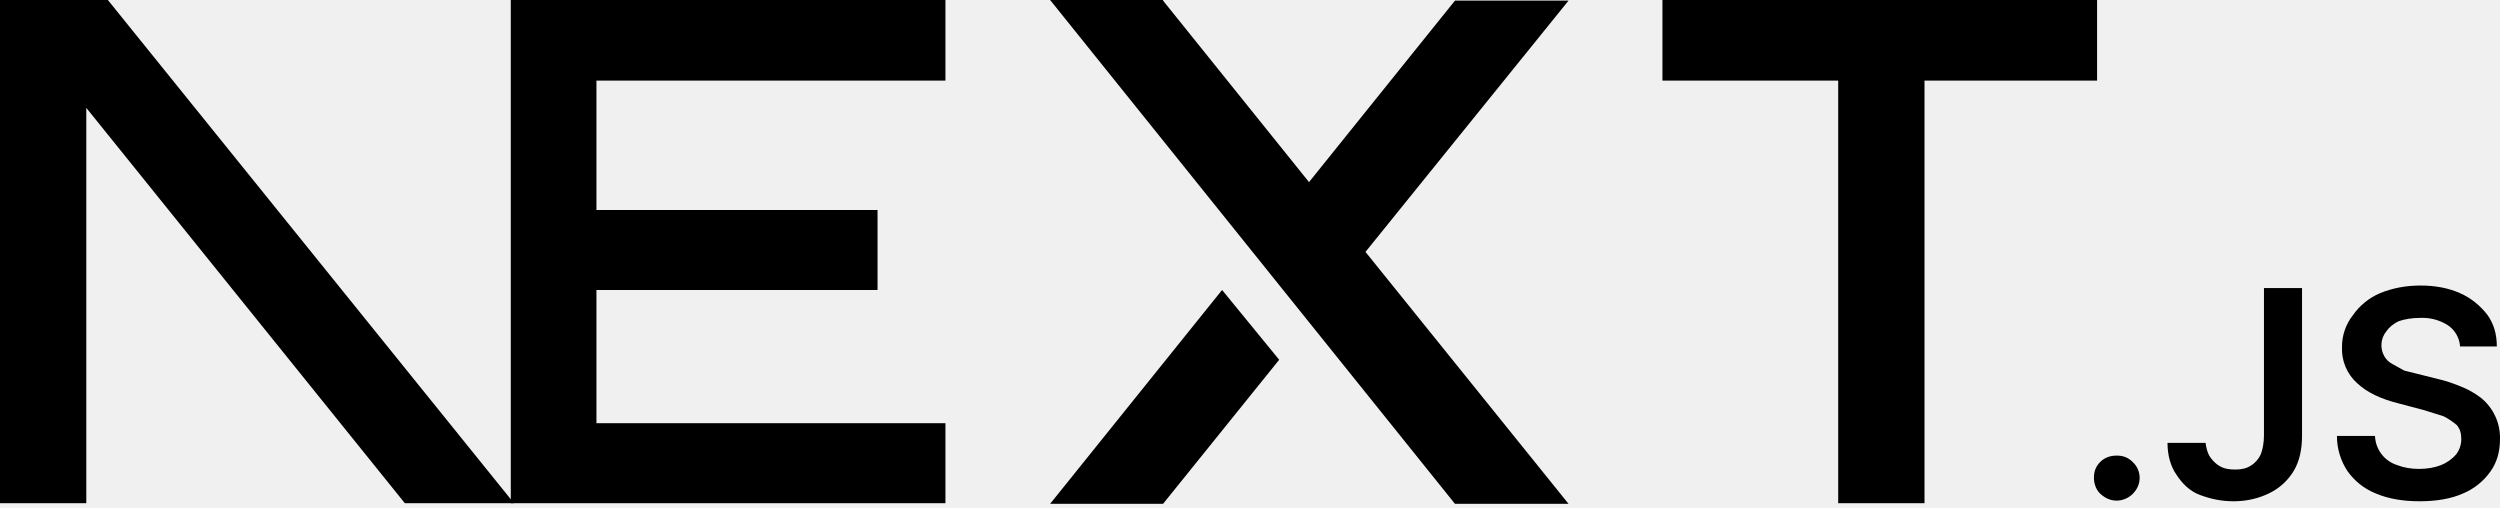
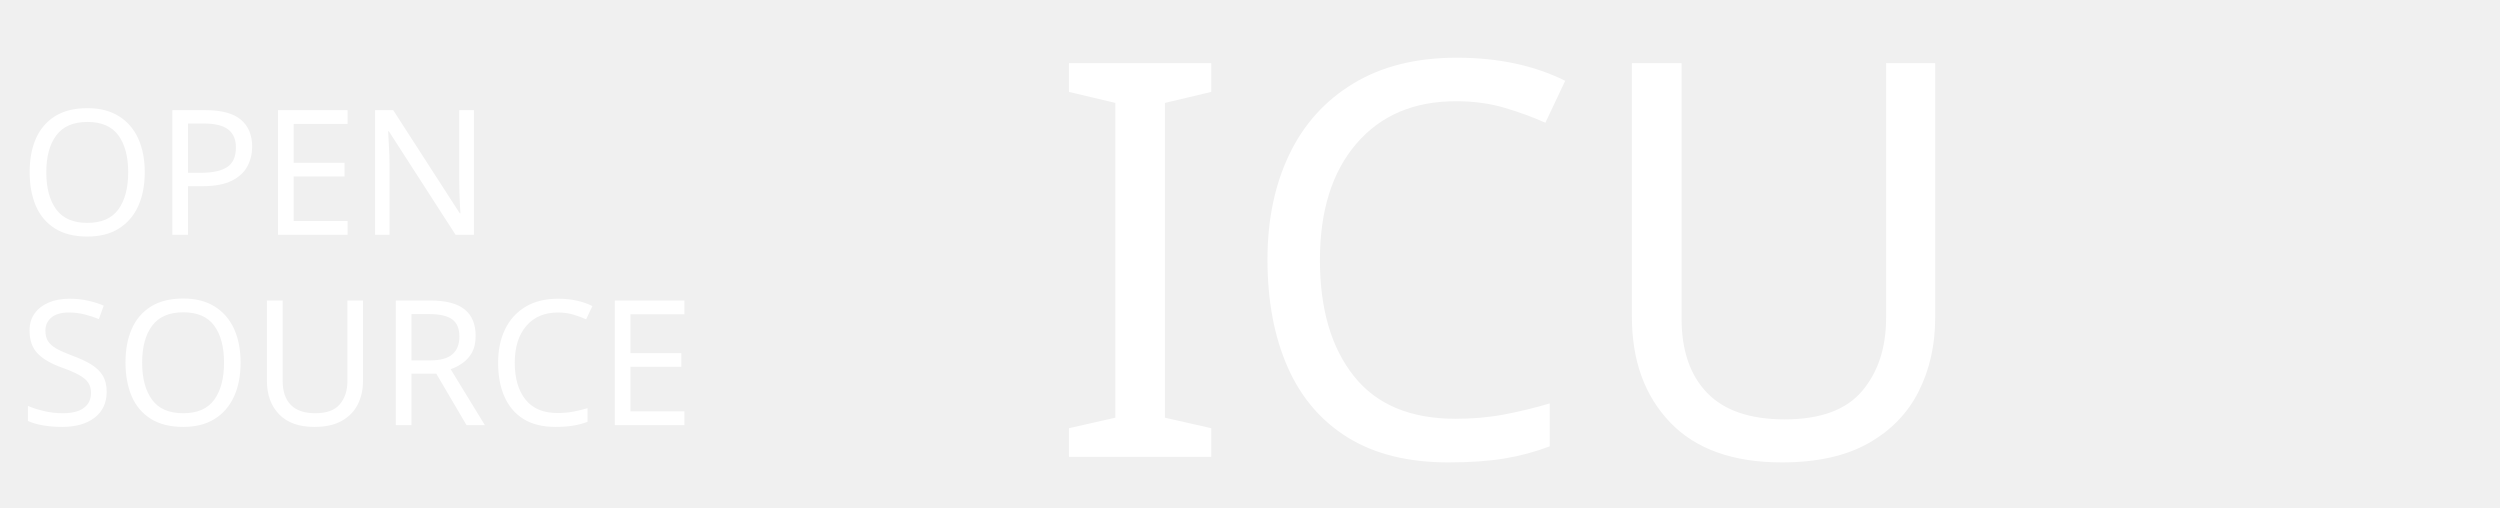
- <svg xmlns="http://www.w3.org/2000/svg" fill="none" viewBox="0 0 394 80">
-   <path fill="#000" d="M262 0h68.5v12.7h-27.2v66.6h-13.6V12.7H262V0ZM149 0v12.7H94v20.4h44.3v12.6H94v21h55v12.6H80.5V0h68.7zm34.3 0h-17.8l63.8 79.4h17.9l-32-39.7 32-39.6h-17.9l-23 28.6-23-28.6zm18.3 56.7-9-11-27.1 33.7h17.8l18.3-22.7z" />
-   <path fill="#000" d="M81 79.3 17 0H0v79.3h13.6V17l50.2 62.3H81Zm252.6-.4c-1 0-1.8-.4-2.5-1s-1.1-1.6-1.1-2.6.3-1.8 1-2.5 1.6-1 2.6-1 1.8.3 2.5 1a3.4 3.4 0 0 1 .6 4.3 3.7 3.7 0 0 1-3 1.8zm23.2-33.5h6v23.3c0 2.1-.4 4-1.3 5.5a9.1 9.1 0 0 1-3.8 3.5c-1.6.8-3.5 1.3-5.7 1.3-2 0-3.7-.4-5.3-1s-2.8-1.8-3.7-3.2c-.9-1.3-1.4-3-1.4-5h6c.1.8.3 1.6.7 2.2s1 1.2 1.6 1.5c.7.4 1.5.5 2.4.5 1 0 1.8-.2 2.4-.6a4 4 0 0 0 1.6-1.8c.3-.8.5-1.8.5-3V45.5zm30.9 9.1a4.4 4.4 0 0 0-2-3.3 7.5 7.5 0 0 0-4.3-1.1c-1.3 0-2.4.2-3.3.5-.9.4-1.6 1-2 1.6a3.5 3.5 0 0 0-.3 4c.3.5.7.9 1.3 1.2l1.8 1 2 .5 3.2.8c1.3.3 2.5.7 3.7 1.2a13 13 0 0 1 3.2 1.8 8.1 8.1 0 0 1 3 6.5c0 2-.5 3.7-1.5 5.1a10 10 0 0 1-4.4 3.5c-1.8.8-4.1 1.2-6.8 1.2-2.6 0-4.9-.4-6.8-1.2-2-.8-3.4-2-4.5-3.5a10 10 0 0 1-1.7-5.6h6a5 5 0 0 0 3.5 4.6c1 .4 2.2.6 3.4.6 1.3 0 2.5-.2 3.5-.6 1-.4 1.8-1 2.4-1.7a4 4 0 0 0 .8-2.4c0-.9-.2-1.6-.7-2.2a11 11 0 0 0-2.1-1.4l-3.2-1-3.8-1c-2.8-.7-5-1.7-6.6-3.2a7.2 7.2 0 0 1-2.4-5.7 8 8 0 0 1 1.7-5 10 10 0 0 1 4.3-3.5c2-.8 4-1.2 6.4-1.2 2.3 0 4.4.4 6.2 1.2 1.8.8 3.2 2 4.3 3.4 1 1.4 1.5 3 1.5 5h-5.8z" />
+ <svg xmlns="http://www.w3.org/2000/svg" width="394" height="80" viewBox="0 0 394 80">
+   <path id="Path" fill="#000000" stroke="none" d="M 128 259 L 196.5 259 L 196.5 271.7 L 169.3 271.7 L 169.3 338.3 L 155.7 338.3 L 155.7 271.7 L 128 271.7 L 128 259 Z M 15 259 L 15 271.7 L -40 271.7 L -40 292.1 L 4.3 292.1 L 4.3 304.7 L -40 304.7 L -40 325.7 L 15 325.7 L 15 338.3 L -53.5 338.3 L 51 338 L 15.2 259 Z M 49.3 259 L 31.5 259 L 95.3 338.4 L 113.2 338.4 L 81.2 298.7 L 113.2 259.1 L 95.3 259.1 L 72 338 L 49.3 259.1 Z M 67.6 315.7 L 58.6 304.7 L 31.5 338.4 L 49.3 338.4 L 67.6 315.7 Z" />
+   <g id="Group-copy">
+     <text id="ICU" xml:space="preserve" x="165" y="72" font-family="Dela Gothic One" font-size="86.897" fill="#ffffff">ICU</text>
+     <text id="OPEN-SOURCE" xml:space="preserve">
+       <tspan x="3" y="37" font-family="Archivo SemiExpanded" font-size="27.517" fill="#ffffff" xml:space="preserve">OPEN</tspan>
+       <tspan x="3" y="67" font-family="Archivo SemiExpanded" font-size="27.517" fill="#ffffff" xml:space="preserve">SOURCE</tspan>
+     </text>
+   </g>
</svg>
